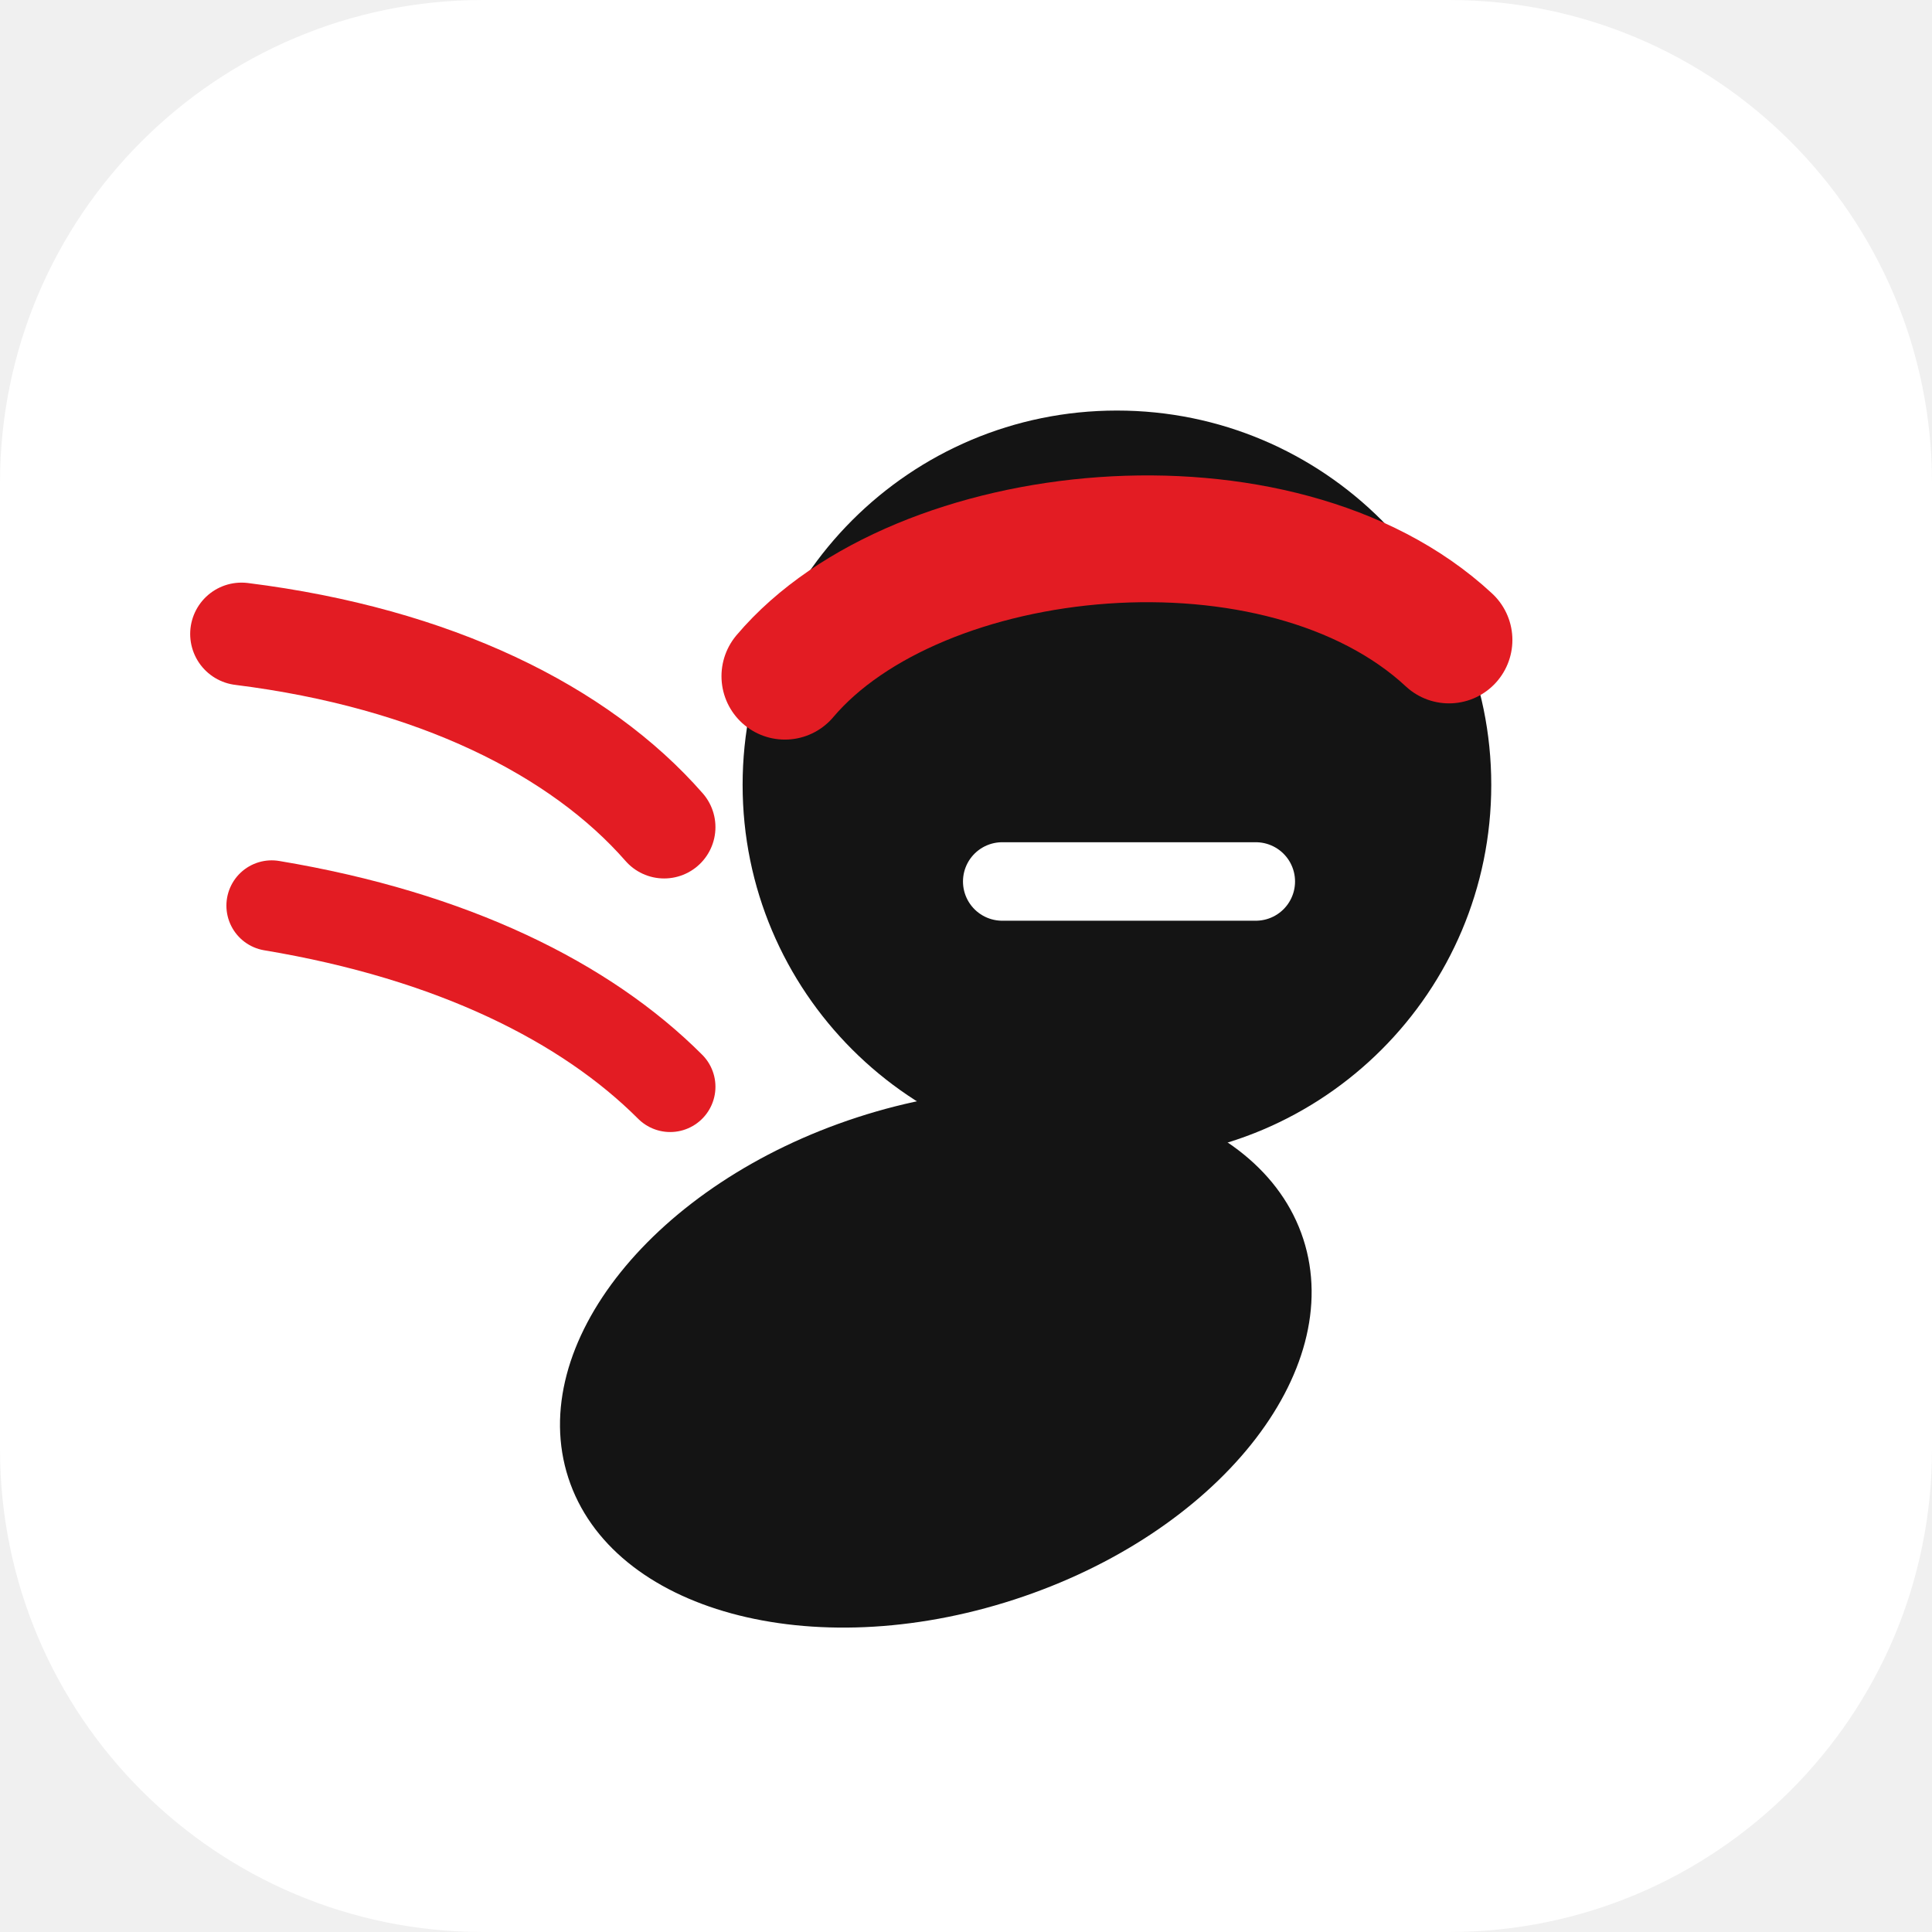
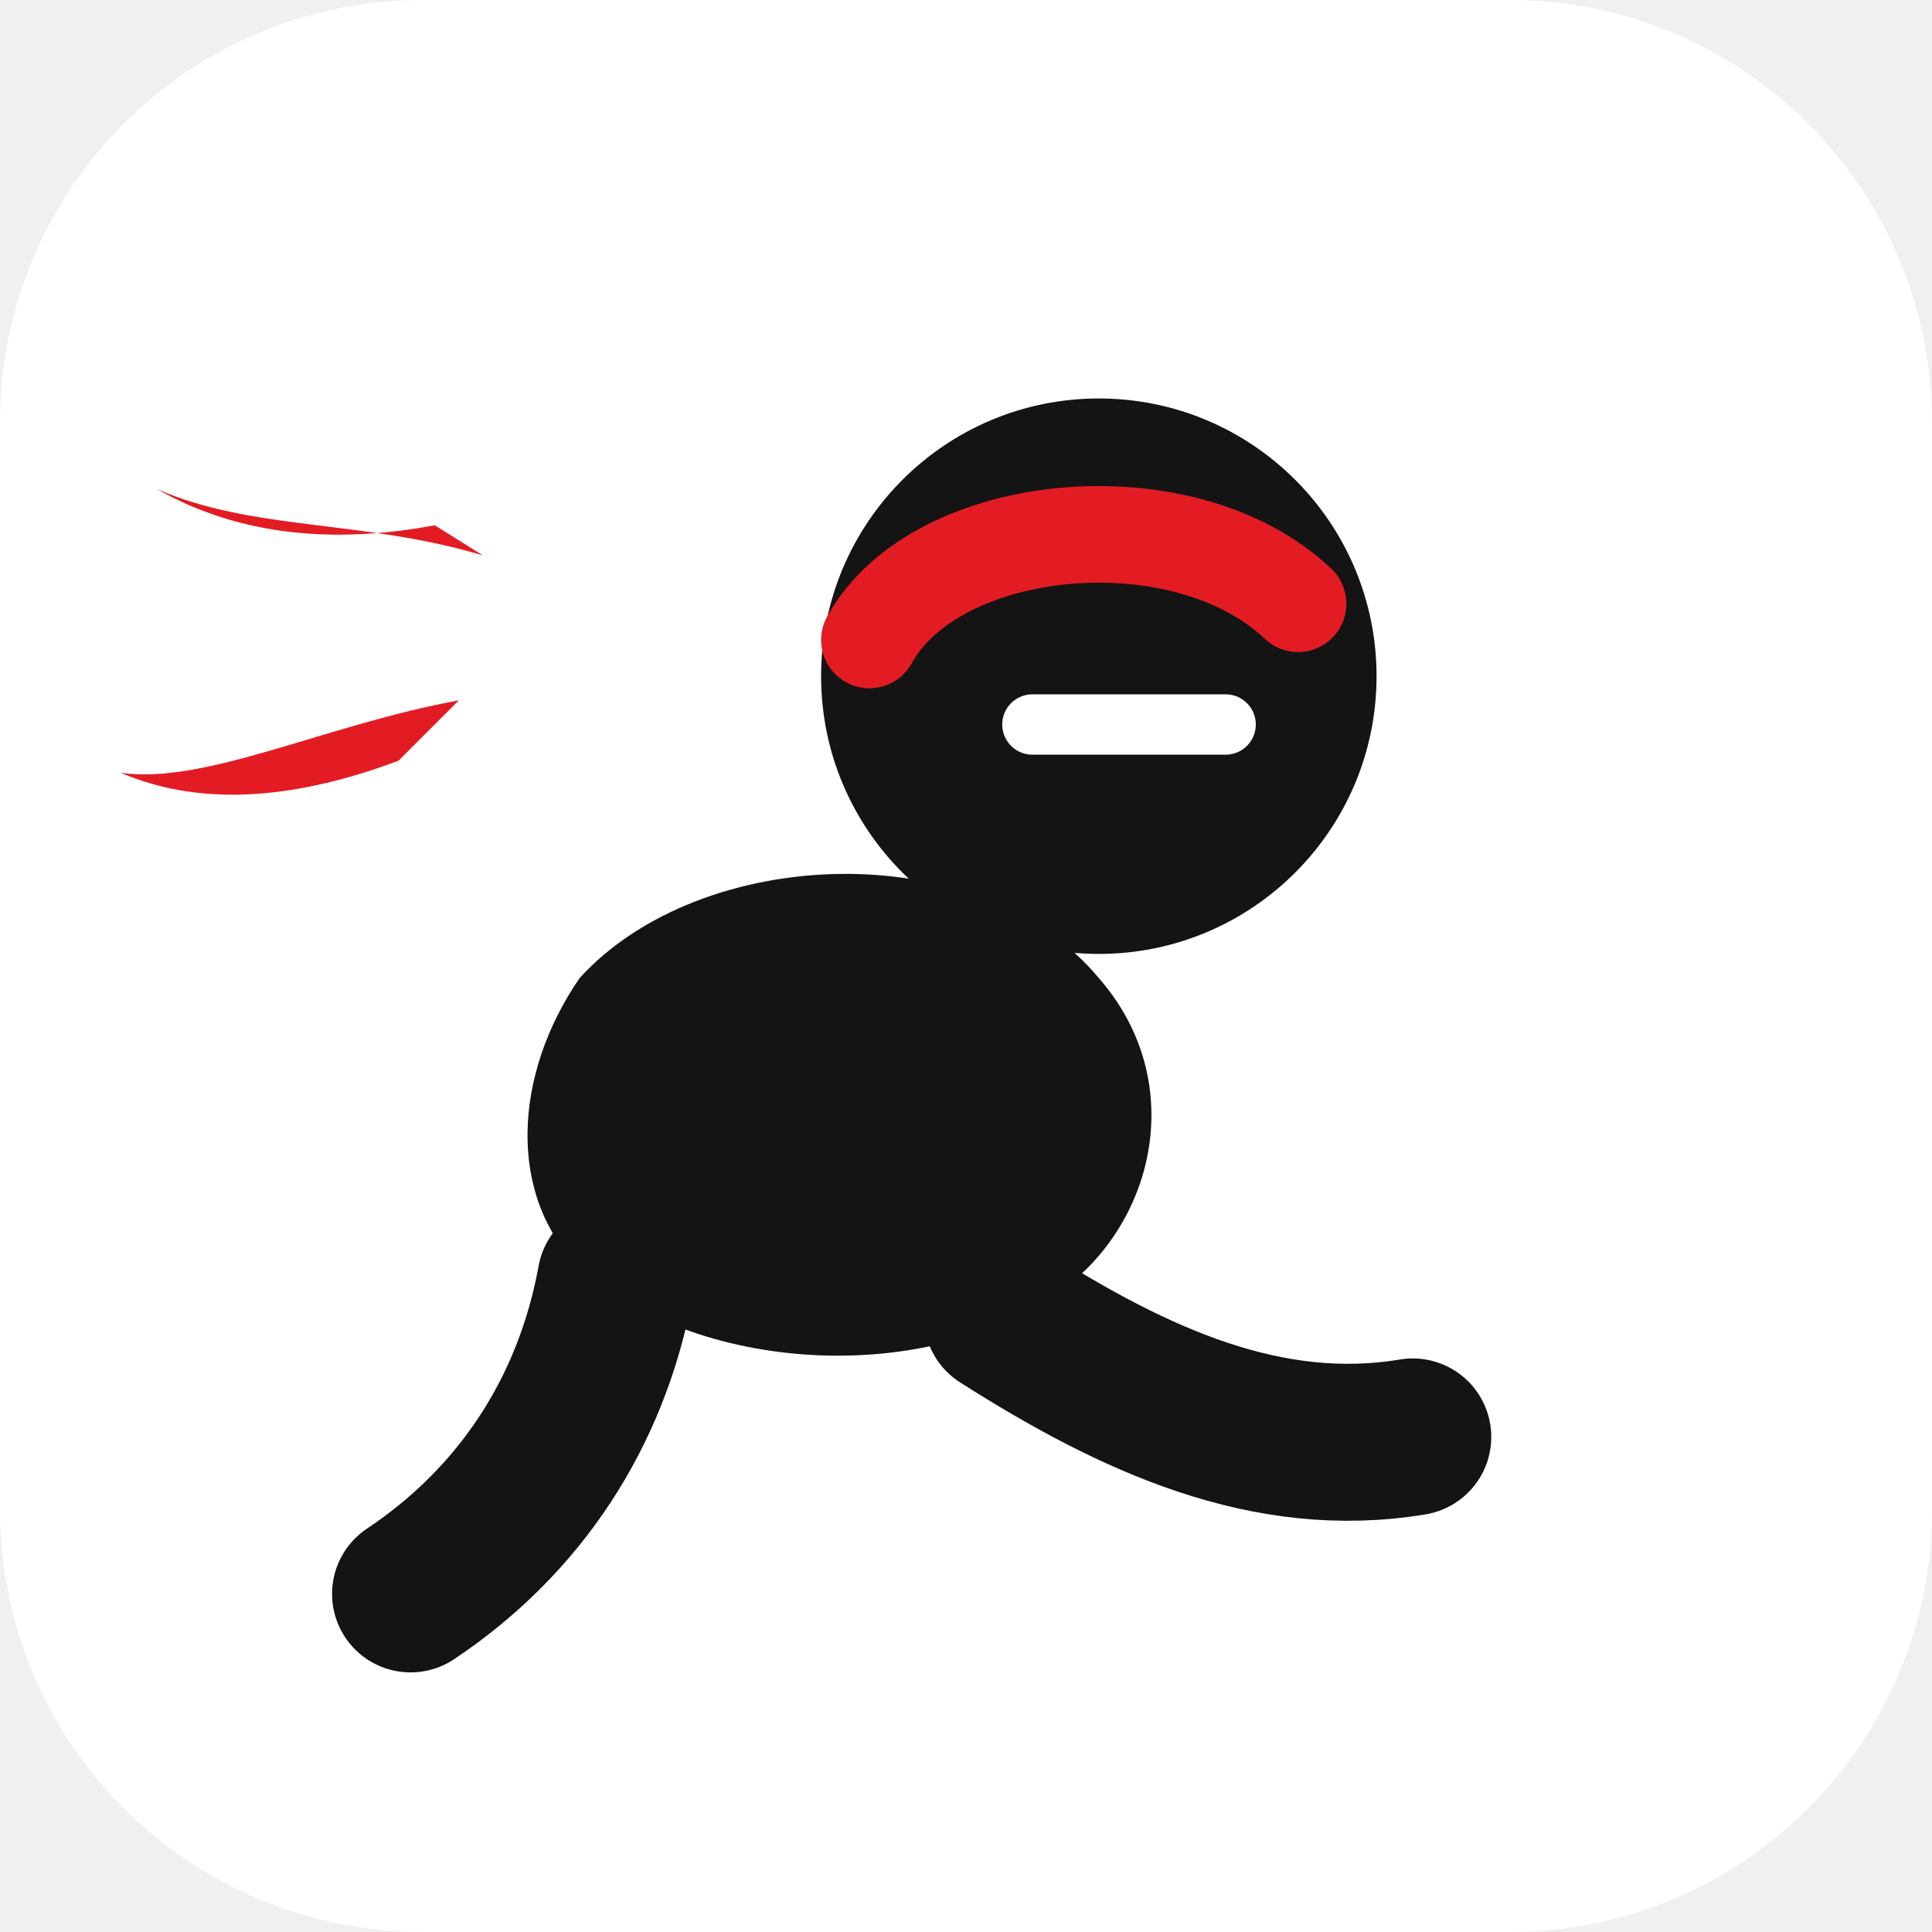
<svg xmlns="http://www.w3.org/2000/svg" viewBox="0 0 32 32" fill="none">
-   <rect width="32" height="32" rx="8" fill="#ffffff" />
-   <circle cx="18.5" cy="13" r="6.2" fill="#141414" />
-   <path d="M13 11.2c2.2-2.6 8.2-3.2 11-.6" stroke="#E31C23" stroke-width="2.1" stroke-linecap="round" />
-   <path d="M4 10.5c3.2.4 5.6 1.6 7 3.2" stroke="#E31C23" stroke-width="1.7" stroke-linecap="round" />
-   <path d="M4.5 15c3 .5 5.2 1.6 6.6 3" stroke="#E31C23" stroke-width="1.5" stroke-linecap="round" />
-   <path d="M16.6 14.6h4.2" stroke="#ffffff" stroke-width="1.3" stroke-linecap="round" />
-   <ellipse cx="15.5" cy="22.5" rx="6.4" ry="4.2" fill="#141414" transform="rotate(-18 15.5 22.5)" />
+   <rect width="32" height="32" rx="7" fill="#ffffff" />
+   <path d="M8 9.2C6 8.6 4.2 8.8 2.6 8.1c1.4.8 3 .9 4.6.6" fill="#E31C23" />
+   <path d="M7.6 11.6c-2.2.4-4.2 1.4-5.6 1.2 1.4.6 3 .4 4.6-.2" fill="#E31C23" />
+   <path d="M10.2 21.2c-.4 2.2-1.6 4-3.4 5.2" stroke="#141414" stroke-width="2.6" stroke-linecap="round" />
+   <path d="M16.6 21.8c2.2 1.4 4.4 2.4 6.8 2" stroke="#141414" stroke-width="2.6" stroke-linecap="round" />
+   <path fill="#141414" d="M9.6 16.2c2-2.2 6.6-2.4 8.6 0 1.4 1.6 1 3.8-.4 5-2.2 1.8-6.2 1.6-8.2-.2-1.2-1.2-1.1-3.2 0-4.8z" />
+   <circle cx="18.2" cy="11.2" r="4.6" fill="#141414" />
+   <path d="M14.4 10.6c1.1-2 5.2-2.4 7.1-.6" stroke="#E31C23" stroke-width="1.6" stroke-linecap="round" />
+   <path d="M17.1 12h3.2" stroke="#ffffff" stroke-width="1" stroke-linecap="round" />
</svg>
